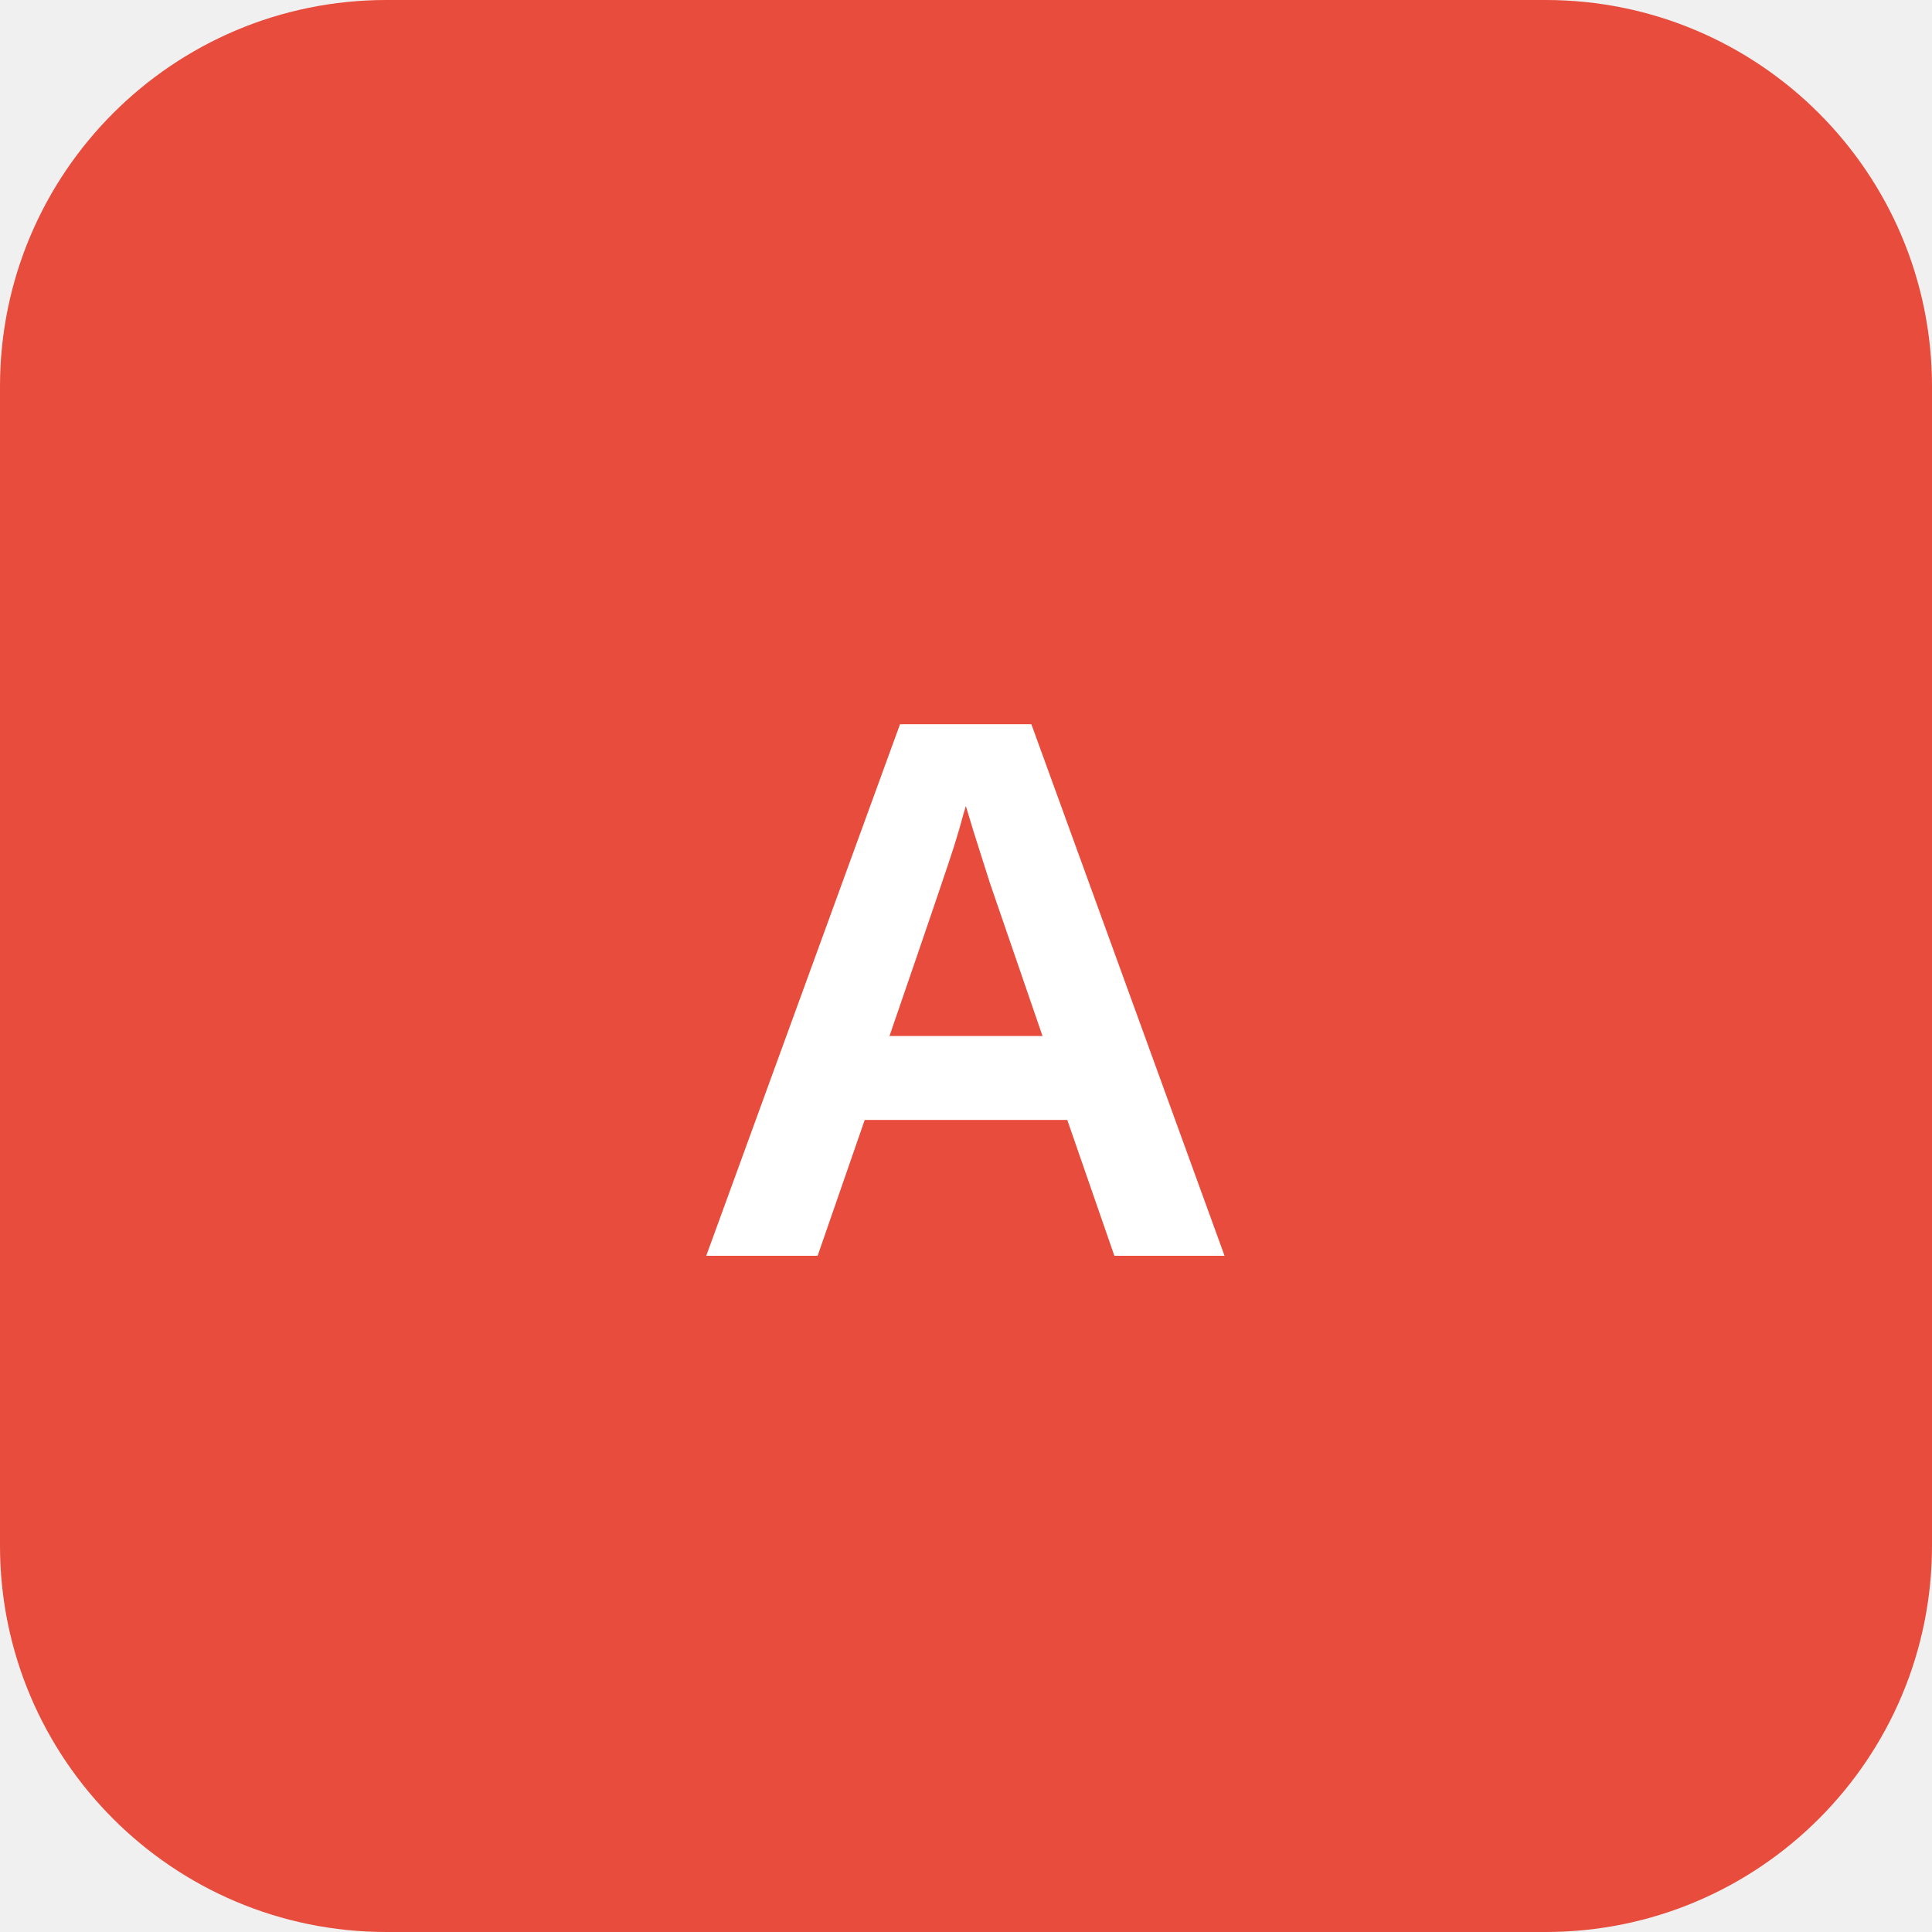
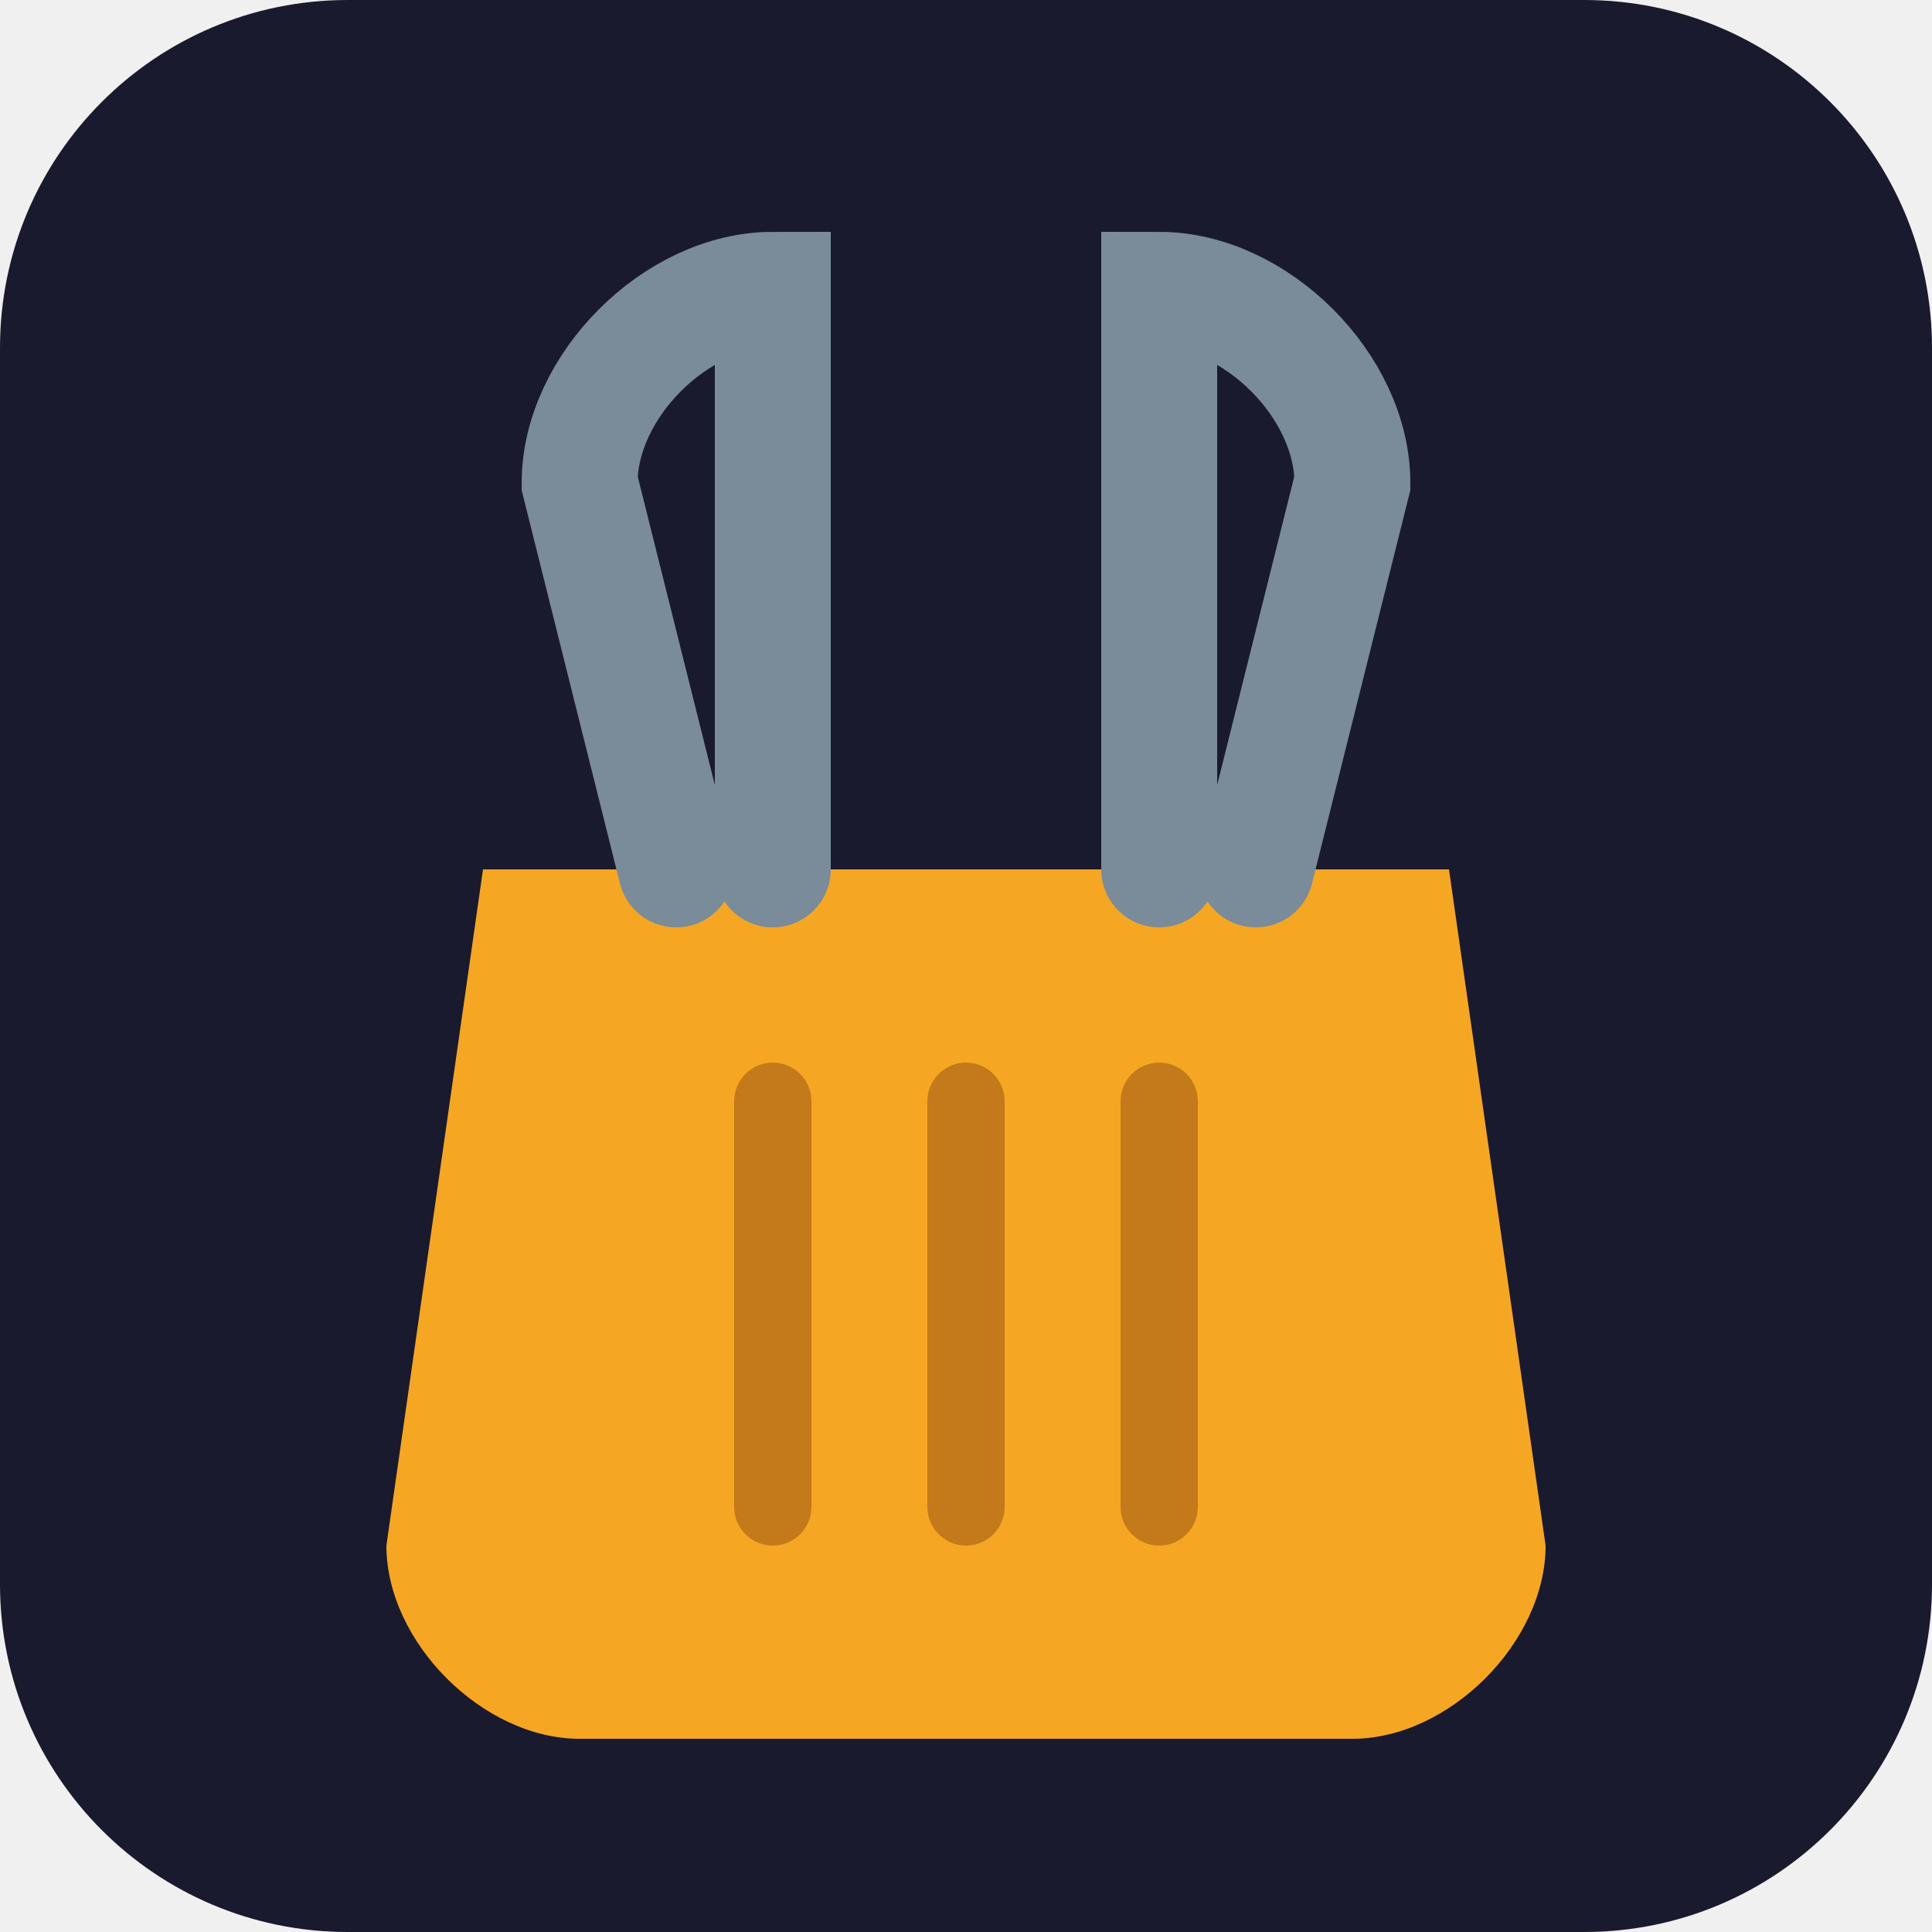
<svg xmlns="http://www.w3.org/2000/svg" viewBox="0 0 100 100">
-   <rect width="100" height="100" rx="20" fill="#e74c3c" />
-   <text x="50" y="65" text-anchor="middle" font-family="Arial, sans-serif" font-size="40" font-weight="bold" fill="white">A</text>
+   <rect width="100" height="100" rx="18" fill="#1a1a2e" />
+   <path d="M25 45 L20 80 C20 85 25 90 30 90 L70 90 C75 90 80 85 80 80 L75 45 Z" fill="#f5a623" />
+   <path d="M35 45 L30 25 C30 20 35 15 40 15 L40 45" fill="none" stroke="#7a8b9a" stroke-width="6" stroke-linecap="round" />
+   <path d="M65 45 L70 25 C70 20 65 15 60 15 L60 45" fill="none" stroke="#7a8b9a" stroke-width="6" stroke-linecap="round" />
+   <rect x="38" y="55" width="4" height="25" rx="2" fill="#c47a1a" />
+   <rect x="48" y="55" width="4" height="25" rx="2" fill="#c47a1a" />
+   <rect x="58" y="55" width="4" height="25" rx="2" fill="#c47a1a" />
</svg>
